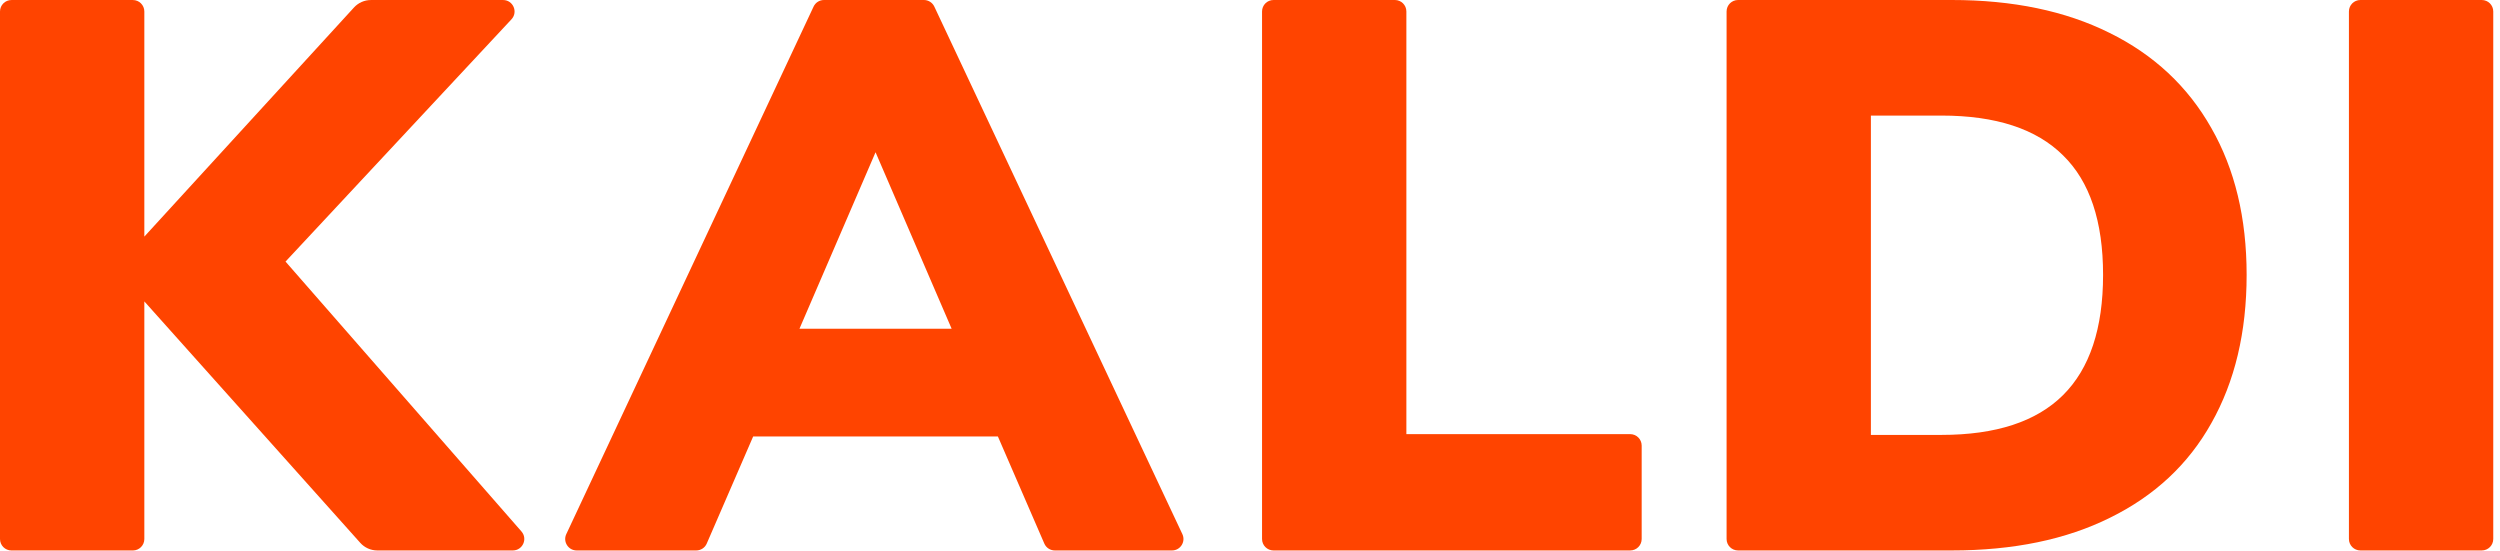
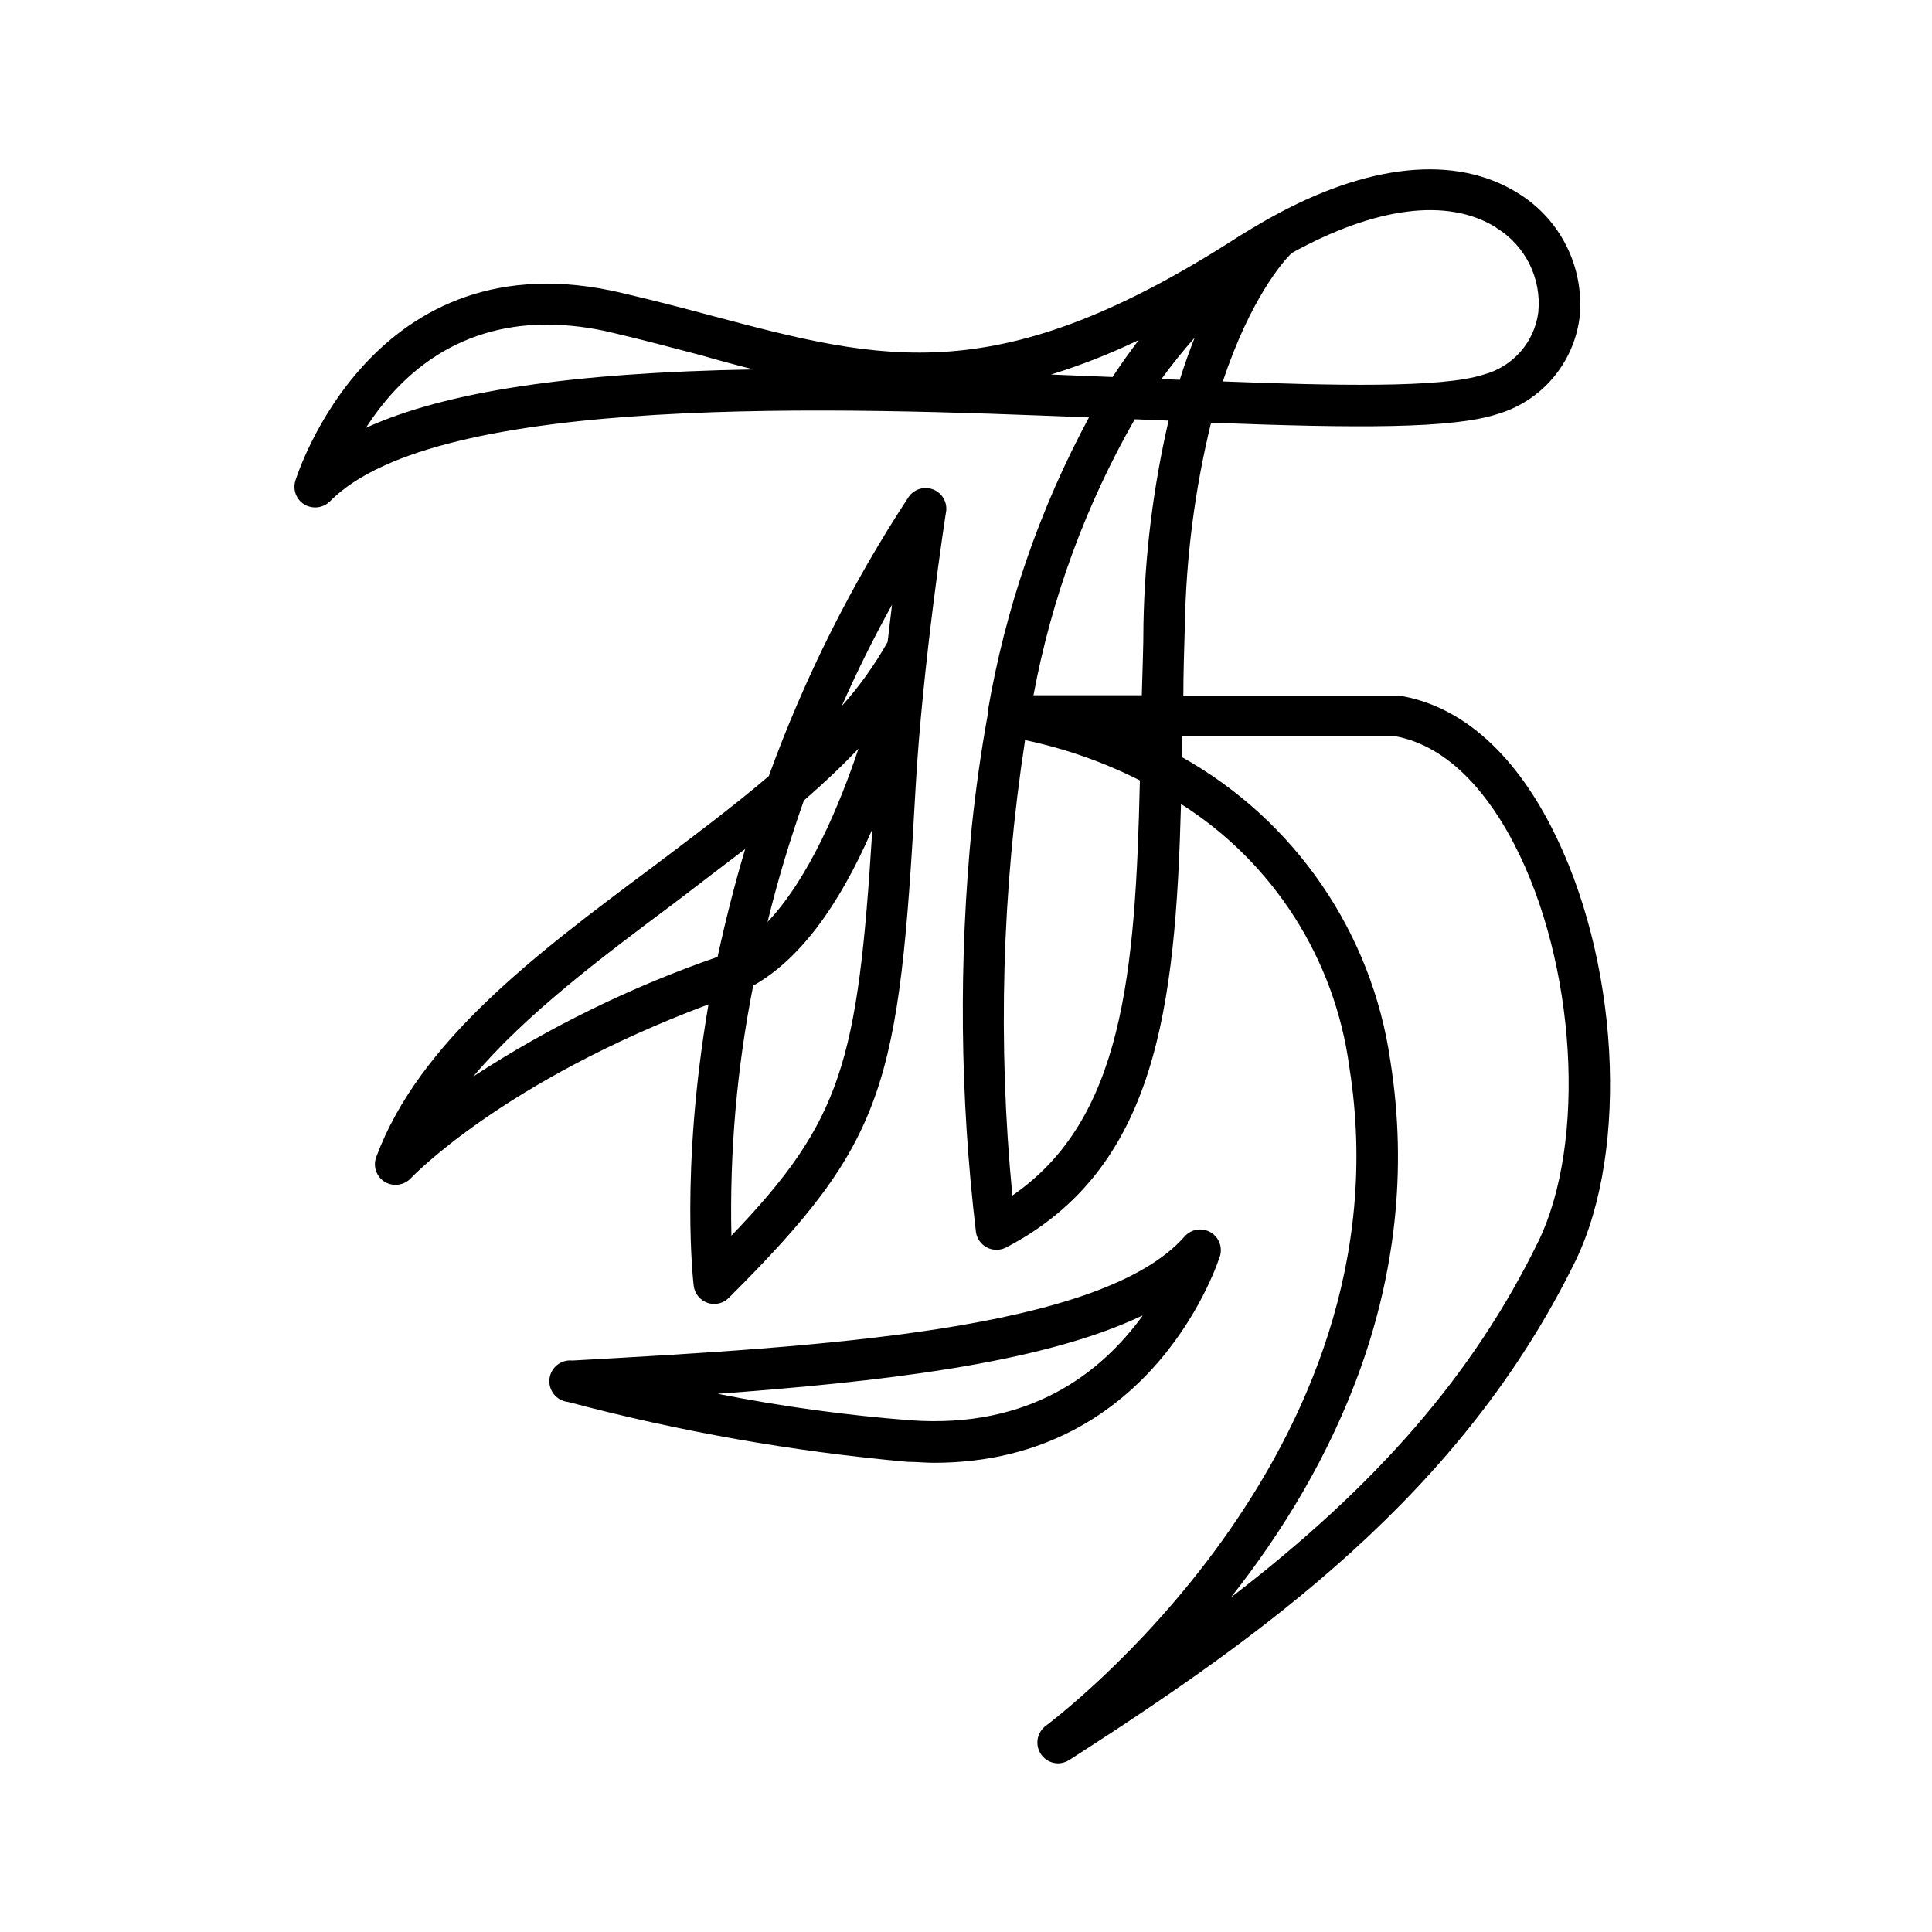
- <svg xmlns="http://www.w3.org/2000/svg" xmlns:xlink="http://www.w3.org/1999/xlink" viewBox="0 0 109 24">
-   <g transform="translate(-1470)">
-     <g style="mix-blend-mode:normal" transform="translate(1470)" fill="#f40">
-       <use xlink:href="#b" style="mix-blend-mode:normal" />
-       <use xlink:href="#c" style="mix-blend-mode:normal" />
-       <use xlink:href="#d" style="mix-blend-mode:normal" />
-       <use xlink:href="#e" style="mix-blend-mode:normal" />
-       <use xlink:href="#f" style="mix-blend-mode:normal" />
-     </g>
-   </g>
-   <defs>
-     <path id="b" d="M22.735 23.171c.283.323.053.829-.376.829h-5.907c-.285 0-.556-.121-.745-.333l-9.414-10.526v10.36c0 .276-.224.5-.5.5h-5.293c-.276 0-.5-.224-.5-.5v-23c0-.276.224-.5.5-.5h5.293c.276 0 .5.224.5.5v9.815l9.141-9.99c.19-.207.457-.325.738-.325h5.762c.437 0 .664.521.366.841l-9.851 10.563 10.287 11.767z" />
-     <path id="c" d="M45.991 24c-.199 0-.38-.118-.459-.301l-2.024-4.669h-10.67l-2.024 4.669c-.079.183-.259.301-.459.301h-5.212c-.366 0-.608-.381-.453-.712l10.782-23c.082-.176.259-.288.453-.288h4.358c.194 0 .37.112.453.287l10.815 23c.156.332-.086.713-.452.713h-5.108zm-11.135-9.668h6.635l-3.317-7.694-3.317 7.694z" />
-     <path id="d" d="M55.525 24c-.276 0-.5-.224-.5-.5v-23c0-.276.224-.5.5-.5h5.293c.276 0 .5.224.5.5v18.428h9.759c.276 0 .5.224.5.5v4.072c0 .276-.224.5-.5.5h-15.552z" />
-     <path id="e" d="M75.279.5c0-.276.224-.5.5-.5h9.315c2.667 0 4.959.477 6.874 1.43 1.938.953 3.42 2.338 4.446 4.153 1.026 1.793 1.539 3.926 1.539 6.4 0 2.496-.513 4.652-1.539 6.468-1.003 1.793-2.474 3.166-4.412 4.119-1.915.953-4.218 1.43-6.908 1.43h-9.315c-.276 0-.5-.224-.5-.5v-23zm9.37 18.462c2.371 0 4.138-.579 5.301-1.736 1.163-1.157 1.744-2.905 1.744-5.242 0-2.338-.581-4.074-1.744-5.209-1.163-1.157-2.93-1.736-5.301-1.736h-3.078v13.923h3.078z" />
-     <path id="f" d="M102.913 24c-.276 0-.5-.224-.5-.5v-23c0-.276.224-.5.5-.5h5.293c.276 0 .5.224.5.5v23c0 .276-.224.5-.5.5h-5.293z" />
-   </defs>
+ <svg xmlns="http://www.w3.org/2000/svg" viewBox="0 0 140 140">
+   <path d="M88.41 91a1.5 1.5 0 0 0-2.56-1.41c-6 6.83-26.37 8-44.38 9a1.5 1.5 0 0 0-.31 3 146.94 146.94 0 0 0 24.6 4.34c.65 0 1.29.07 1.91.07 16.11 0 20.7-14.89 20.74-15zm-5.63 4.37c-3 4.1-8.12 8.17-16.81 7.55A119.46 119.46 0 0 1 52 101c11.45-.85 23.39-2.14 30.78-5.67zM50.27 93.18a1.51 1.51 0 0 0 1 1.23 1.56 1.56 0 0 0 .48.08 1.5 1.5 0 0 0 1.06-.44c11.41-11.38 12.34-15.25 13.54-37 .49-8.82 2.2-20 2.22-20.06a1.5 1.5 0 0 0-2.72-.99 97.43 97.43 0 0 0-10.14 20.24c-2.71 2.31-5.71 4.54-8.57 6.7-8.24 6.15-16.76 12.51-19.88 20.91a1.5 1.5 0 0 0 .63 1.8 1.53 1.53 0 0 0 1.88-.27c.07-.07 6.61-7 21.57-12.6-2.08 12.14-1.08 20.32-1.07 20.4zm11.94-38.93c-1.34 4-3.55 9.35-6.59 12.56.73-3 1.61-5.91 2.63-8.8 1.51-1.31 2.82-2.56 3.96-3.76zm1 5.91C62.16 77 61 81.2 53 89.54a83.79 83.79 0 0 1 1.58-18.12c3.26-1.82 6.14-5.6 8.6-11.26zM54 61.52c-.77 2.57-1.43 5.2-2 7.82A80.81 80.81 0 0 0 34.3 78c3.85-4.56 9.32-8.64 14.63-12.61 1.8-1.39 3.45-2.63 5.07-3.87zm7-10.36c1.1-2.5 2.32-4.95 3.64-7.34-.1.85-.21 1.76-.32 2.7A26.18 26.18 0 0 1 61 51.16z" />
+   <path d="M112.36 59.82c-2.83-5.47-6.63-8.72-11-9.42H85.75c0-1.67.06-3.36.11-5.11a66.91 66.91 0 0 1 1.9-14.66c10.64.41 17.45.43 20.7-.61a8.39 8.39 0 0 0 6-7A9.44 9.44 0 0 0 110 14c-4.49-2.82-10.89-2.17-18 1.81a.84.84 0 0 0-.2.11c-.65.37-1.3.76-2 1.19-17.44 11.27-25.72 9.09-38.26 5.76-2-.54-4.17-1.1-6.47-1.64-18.13-4.31-23.62 13.44-23.67 13.62a1.49 1.49 0 0 0 .68 1.72 1.53 1.53 0 0 0 1.83-.24c7.75-7.88 37-6.81 55-6.08a69.47 69.47 0 0 0-7.34 21.35 1.29 1.29 0 0 0 0 .21c-.48 2.64-.86 5.35-1.14 8a136.08 136.08 0 0 0 .29 29.46 1.5 1.5 0 0 0 .8 1.13 1.53 1.53 0 0 0 1.38 0C83.83 84.7 85.18 73 85.58 58.26a26.78 26.78 0 0 1 12.2 19.08c4.47 28.11-21.77 47.53-22 47.72a1.51 1.51 0 0 0 .89 2.72 1.59 1.59 0 0 0 .81-.24c14-9 28.41-19.24 36.7-36.2 3.92-8.12 3.14-21.96-1.82-31.52zm-11.61 17.05a30.14 30.14 0 0 0-15.09-22v-1.54H101c4.22.72 7.07 4.65 8.72 7.83 4.49 8.66 5.27 21.59 1.74 28.83-4.66 9.53-11.6 17.59-22.27 25.77 7.25-9.18 14.14-22.64 11.56-38.89zm-16.59-49.4a38.79 38.79 0 0 1 2.41-3q-.57 1.43-1.08 3.05zm-1.3 17.72c0 1.77-.08 3.5-.12 5.19h-7.85a63.81 63.81 0 0 1 7.34-20l2.45.1a71.33 71.33 0 0 0-1.82 14.71zM82.16 30v-.1zm-6-2.86a46.06 46.06 0 0 0 6.36-2.5c-.66.87-1.3 1.76-1.9 2.68zm6.44 29.42c-.32 14.09-1.24 24.57-9.24 30.07a132.91 132.91 0 0 1 .92-33 34 34 0 0 1 8.34 2.93zm25.8-40.07a6.43 6.43 0 0 1 3.07 6.15 5.39 5.39 0 0 1-3.95 4.5c-3.05 1-11 .8-18.91.5 2-6 4.38-8.72 5-9.31 6.04-3.33 11.3-4.04 14.81-1.84zM54.61 26.77C41.33 27 32.28 28.38 26.52 31c2.37-3.69 6.44-7.48 13.12-7.48a20.62 20.62 0 0 1 4.74.59c2.26.53 4.36 1.09 6.41 1.63 1.31.38 2.57.72 3.82 1.03z" />
</svg>
